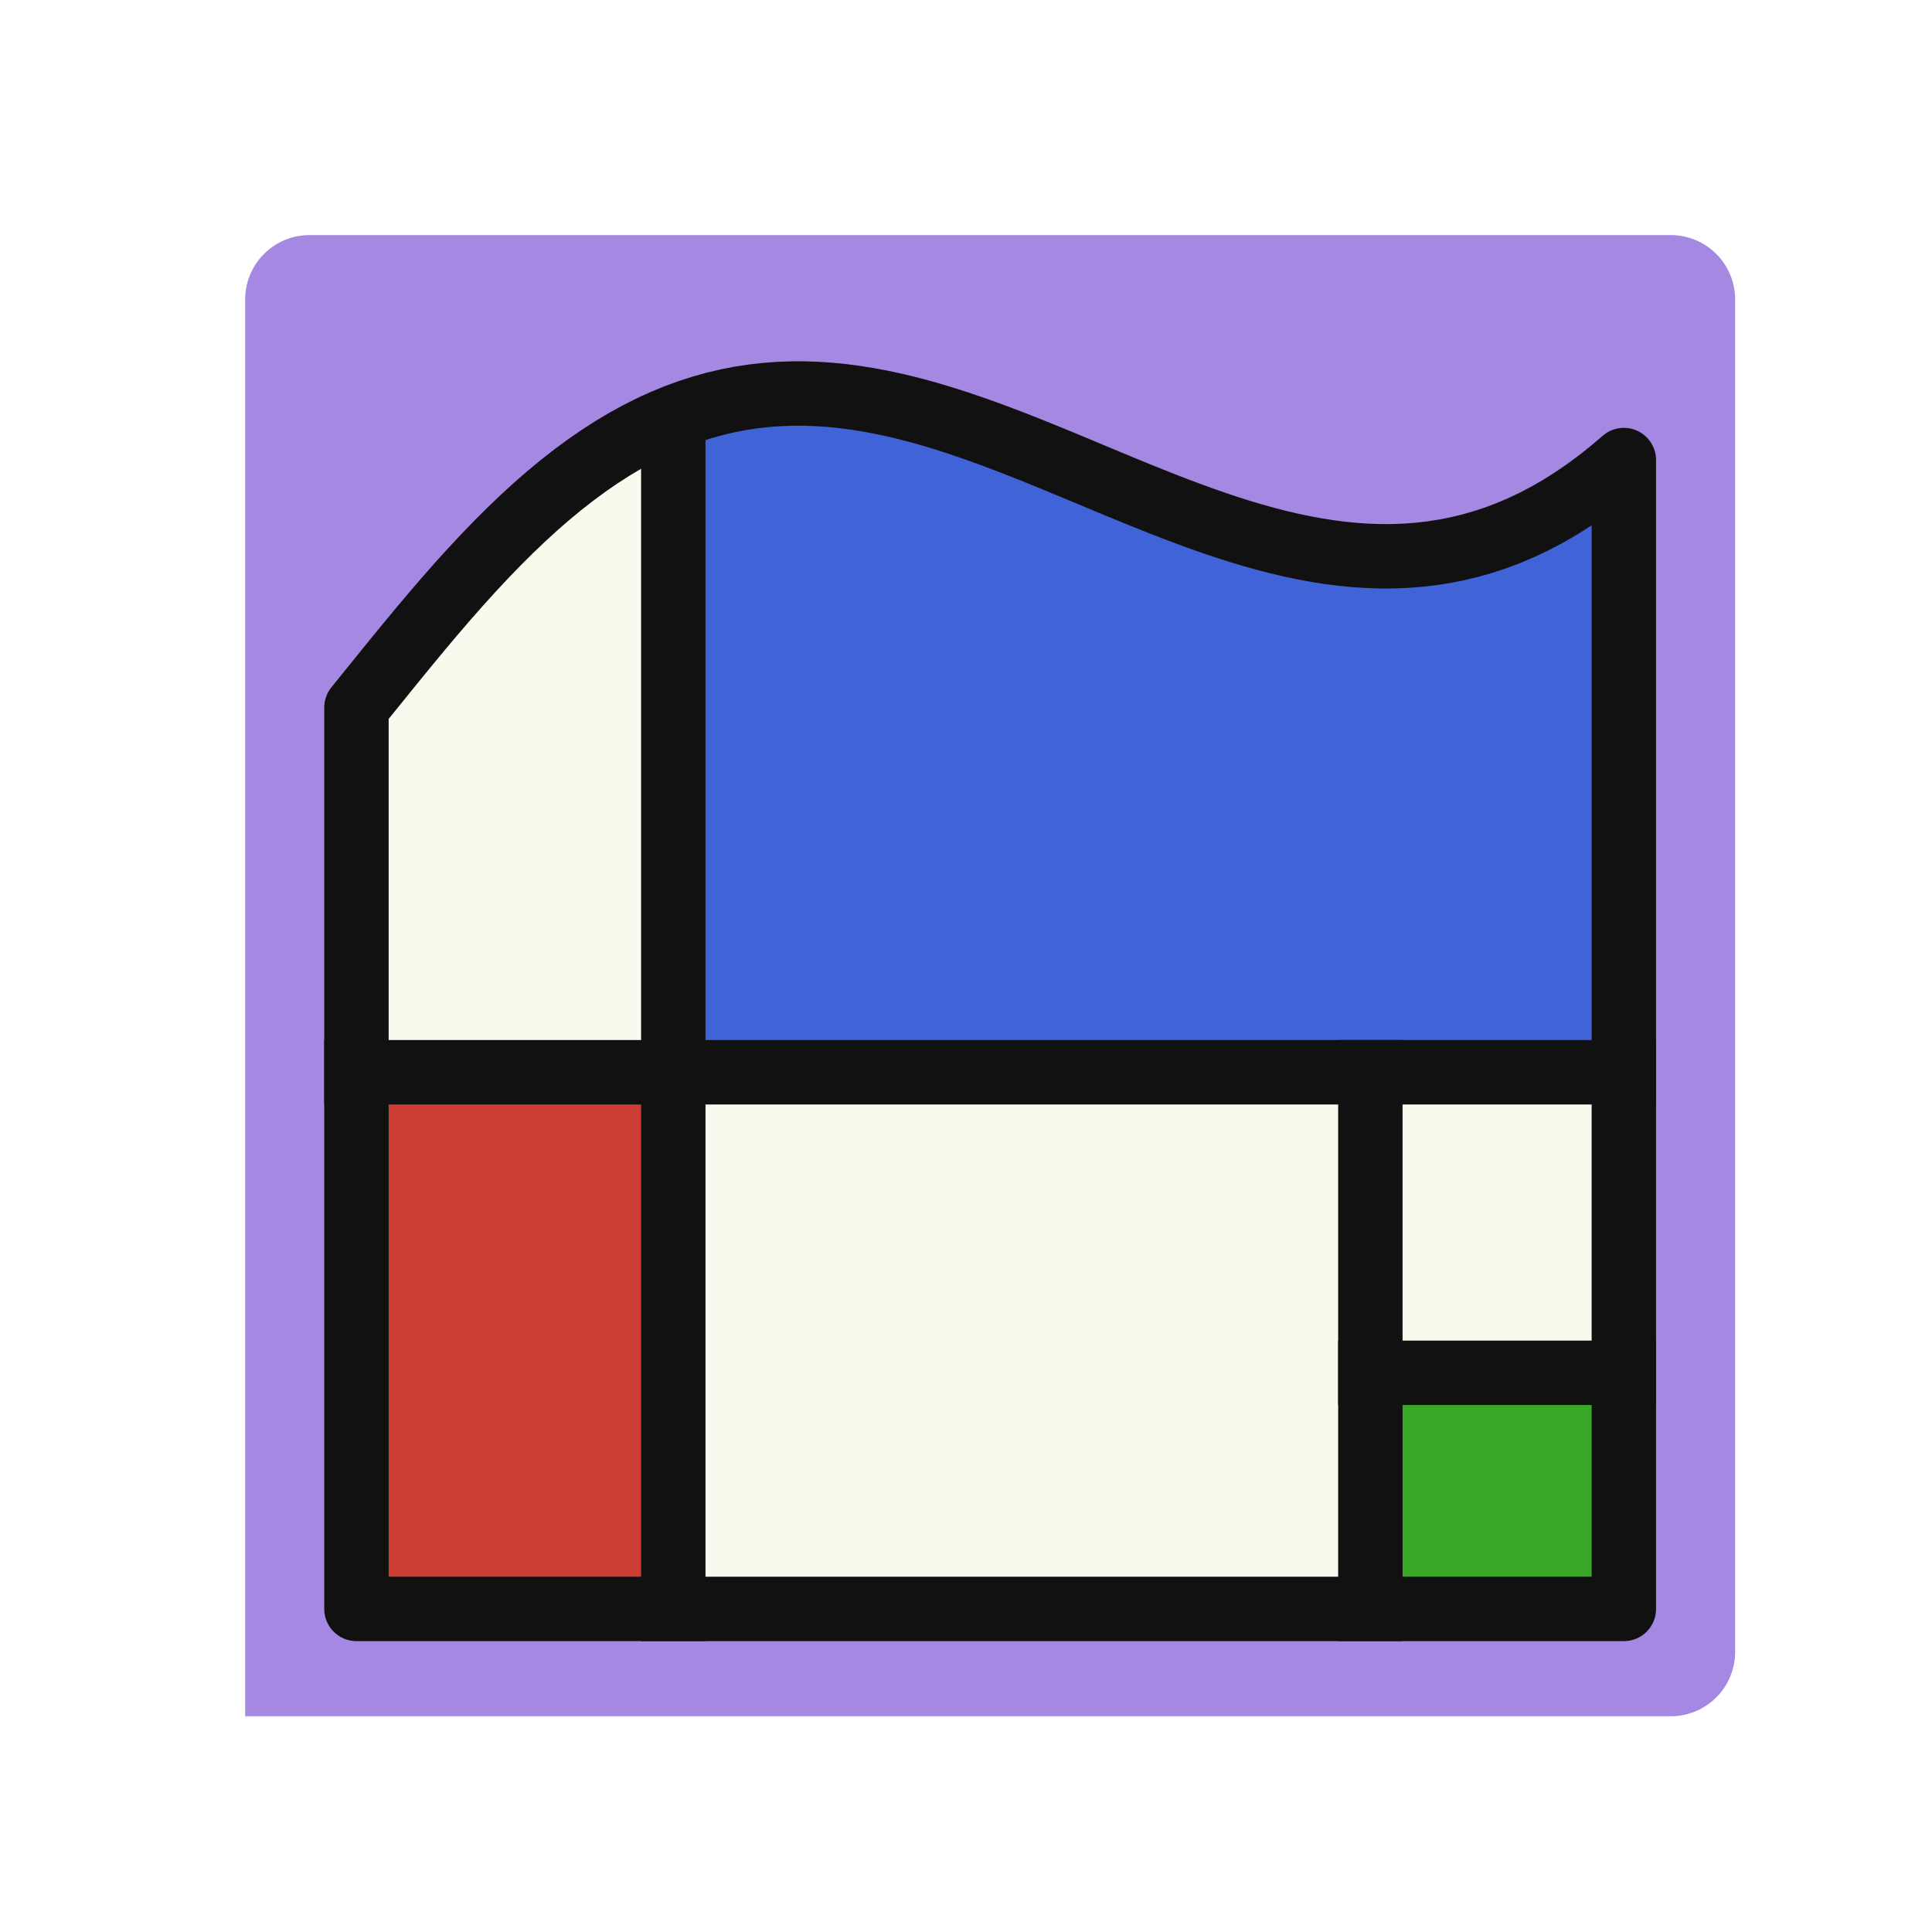
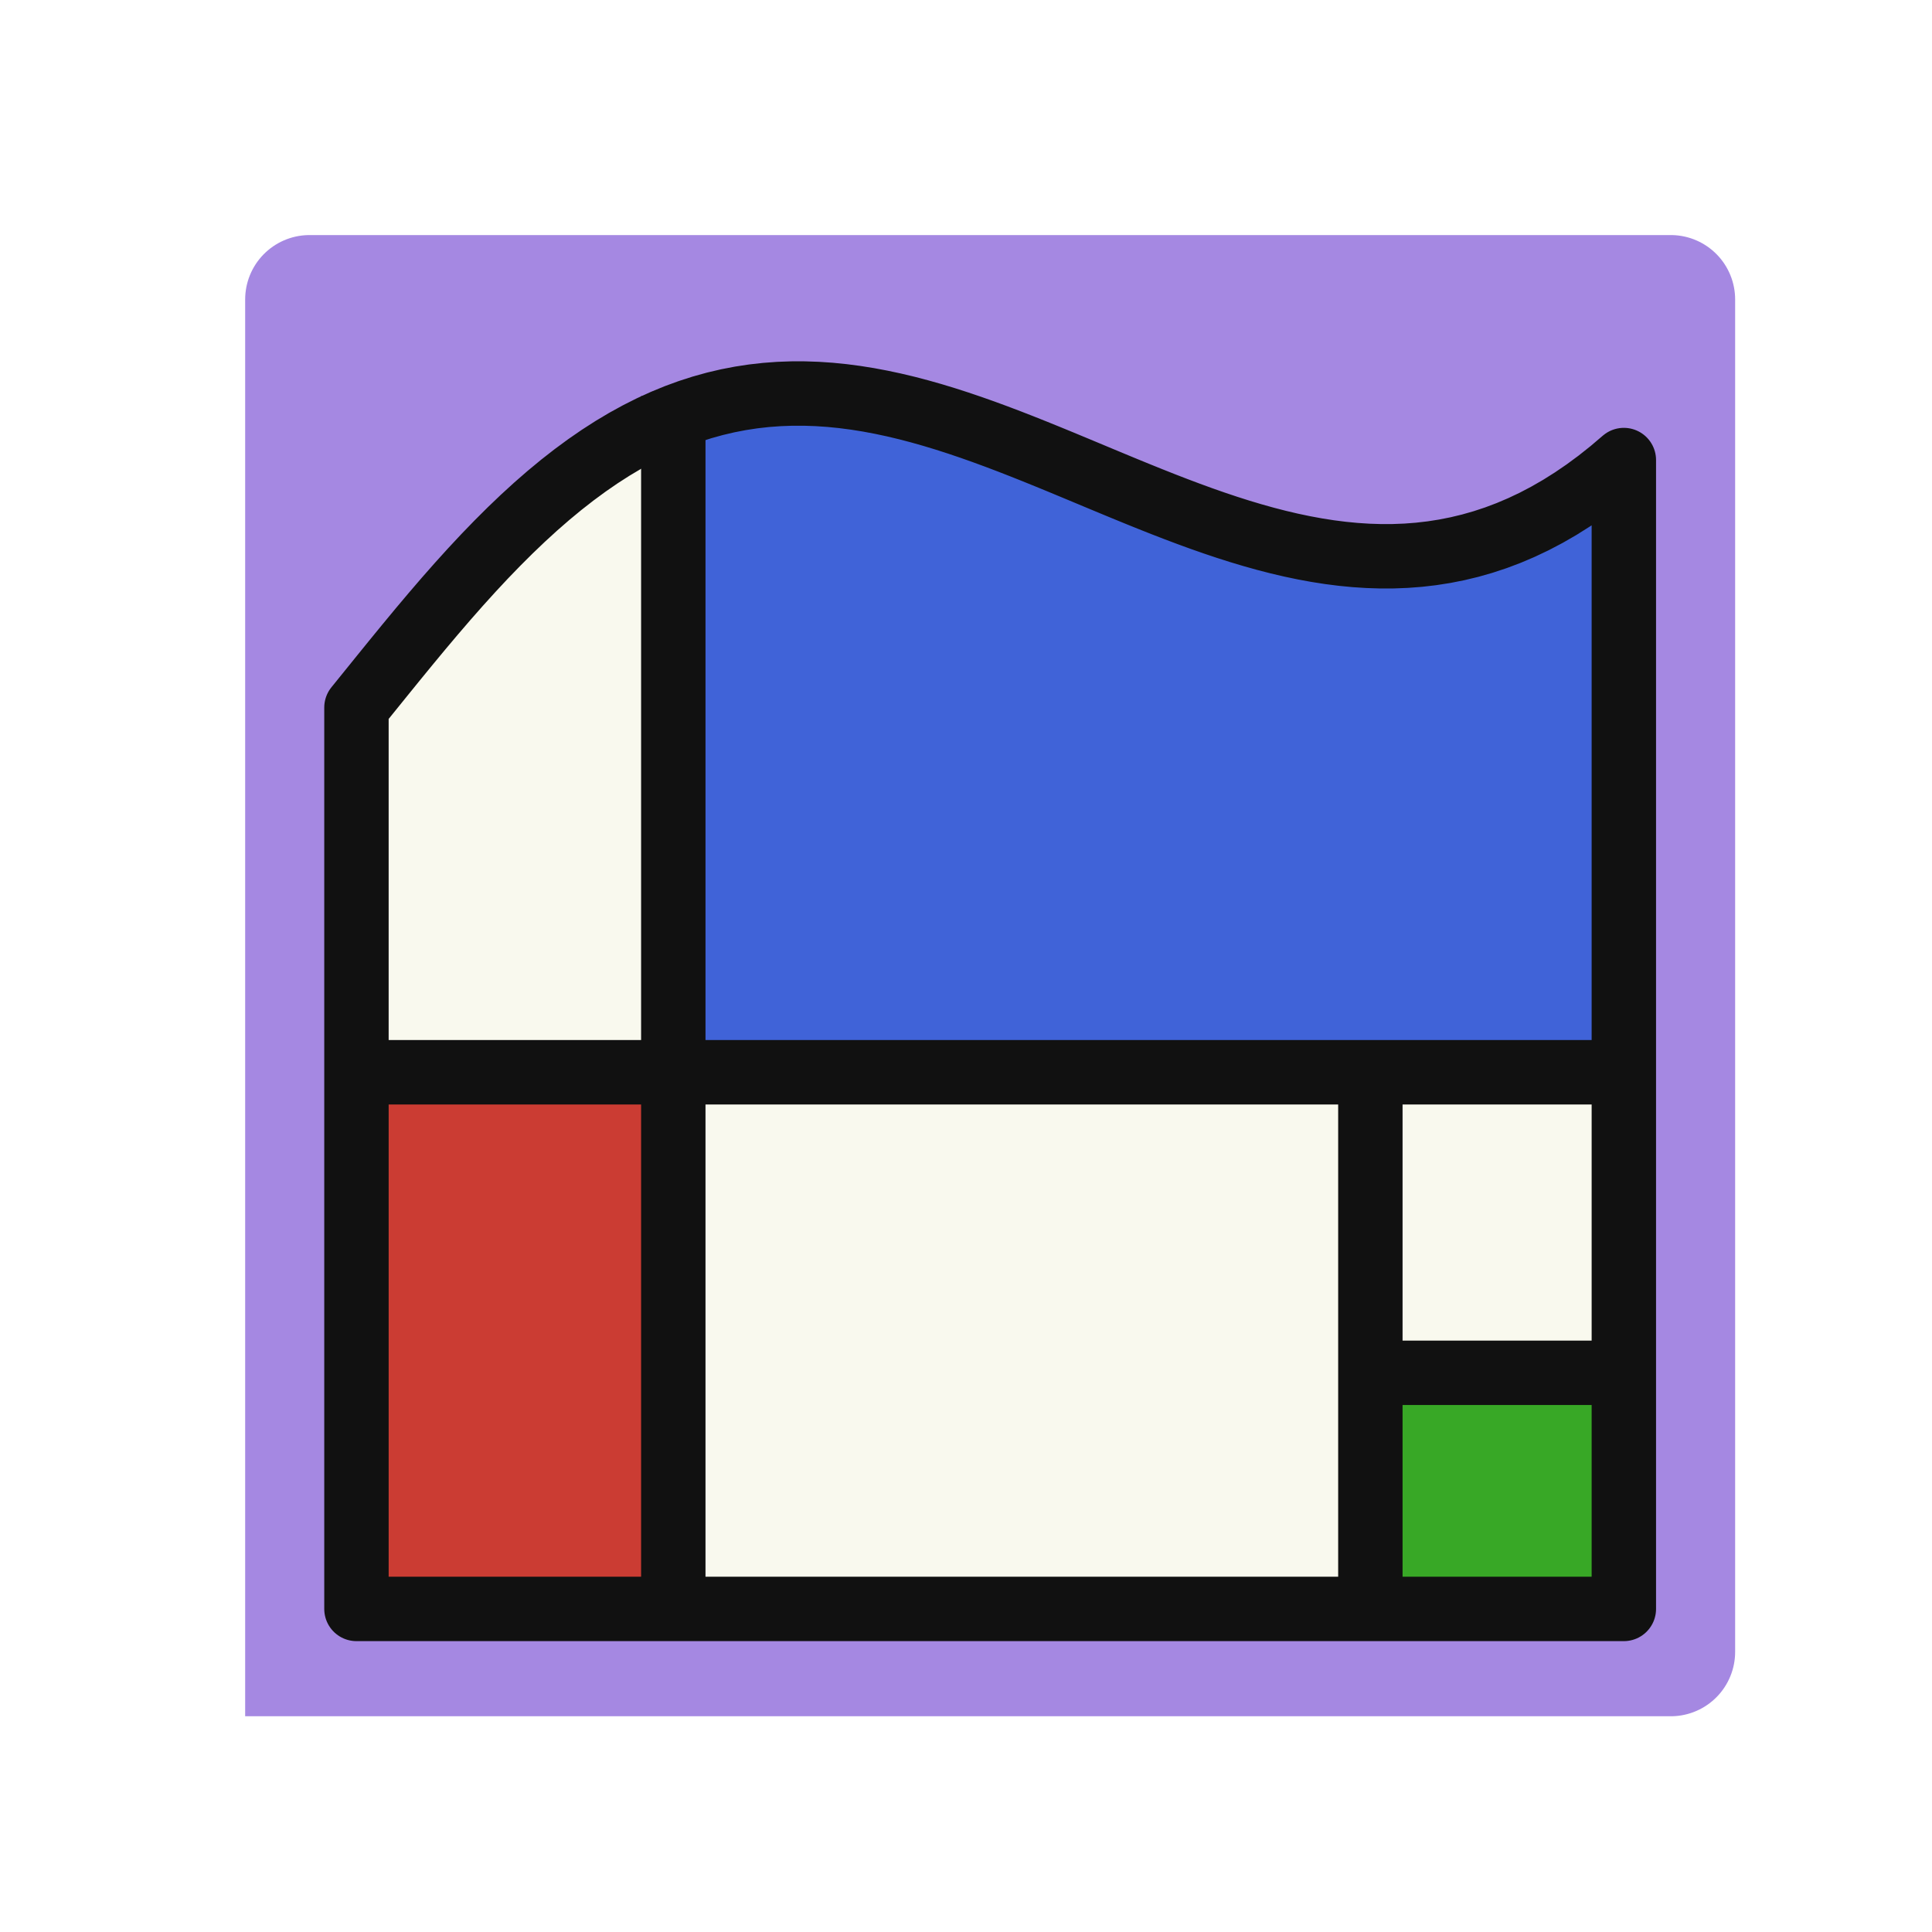
<svg xmlns="http://www.w3.org/2000/svg" width="360pt" height="360pt" viewBox="0 0 360 360" version="1.1">
  <defs>
    <style type="text/css">*{stroke-linejoin: round; stroke-linecap: butt}</style>
  </defs>
  <g id="figure_1">
    <g id="patch_1">
      <path d="M 0 360  L 360 360  L 360 0  L 0 0  L 0 360  z " style="fill: none" />
    </g>
    <g id="axes_1">
      <g id="patch_2">
        <path d="M 45 320.4  L 324 320.4  L 324 43.2  L 45 43.2  L 45 320.4  z " style="fill: none" />
      </g>
      <g id="line2d_1">
-         <path d="M 57.682 307.8  L 311.318 307.8  L 311.318 55.8  L 57.682 55.8  L 57.682 307.8  " clip-path="url(#paa11cd55a9)" style="fill: none; stroke: #a588e2; stroke-width: 24; stroke-linecap: square" />
+         <path d="M 57.682 307.8  L 311.318 307.8  L 311.318 55.8  L 57.682 55.8  L 57.682 307.8  " clip-path="url(#p93fc74d6dc)" style="fill: none; stroke: #a588e2; stroke-width: 24; stroke-linecap: square" />
      </g>
      <g id="patch_3">
-         <path d="M 57.682 307.8  L 311.318 307.8  L 311.318 55.8  L 57.682 55.8  z " clip-path="url(#paa11cd55a9)" style="fill: #a588e2" />
+         <path d="M 57.682 307.8  L 311.318 307.8  L 311.318 55.8  L 57.682 55.8  z " clip-path="url(#p93fc74d6dc)" style="fill: #a588e2" />
      </g>
      <g id="PolyCollection_1">
-         <path d="M 126.056 77.545  L 126.056 199.8  L 128.442 199.8  L 130.827 199.8  L 133.213 199.8  L 135.598 199.8  L 137.984 199.8  L 140.369 199.8  L 142.754 199.8  L 145.14 199.8  L 147.525 199.8  L 149.911 199.8  L 152.296 199.8  L 154.682 199.8  L 157.067 199.8  L 159.453 199.8  L 161.838 199.8  L 164.224 199.8  L 166.609 199.8  L 168.995 199.8  L 171.38 199.8  L 173.765 199.8  L 176.151 199.8  L 178.536 199.8  L 180.922 199.8  L 183.307 199.8  L 185.693 199.8  L 188.078 199.8  L 190.464 199.8  L 192.849 199.8  L 195.235 199.8  L 197.62 199.8  L 200.005 199.8  L 202.391 199.8  L 204.776 199.8  L 207.162 199.8  L 209.547 199.8  L 211.933 199.8  L 214.318 199.8  L 216.704 199.8  L 219.089 199.8  L 221.475 199.8  L 223.86 199.8  L 226.246 199.8  L 228.631 199.8  L 231.016 199.8  L 233.402 199.8  L 235.787 199.8  L 238.173 199.8  L 240.558 199.8  L 242.944 199.8  L 245.329 199.8  L 247.715 199.8  L 250.1 199.8  L 252.486 199.8  L 254.871 199.8  L 257.257 199.8  L 259.642 199.8  L 262.027 199.8  L 264.413 199.8  L 266.798 199.8  L 269.184 199.8  L 271.569 199.8  L 273.955 199.8  L 276.34 199.8  L 278.726 199.8  L 281.111 199.8  L 283.497 199.8  L 285.882 199.8  L 288.267 199.8  L 290.653 199.8  L 293.038 199.8  L 295.424 199.8  L 297.809 199.8  L 300.195 199.8  L 302.58 199.8  L 302.58 85.723  L 302.58 85.723  L 300.195 87.753  L 297.809 89.648  L 295.424 91.408  L 293.038 93.037  L 290.653 94.538  L 288.267 95.913  L 285.882 97.165  L 283.497 98.296  L 281.111 99.31  L 278.726 100.21  L 276.34 100.997  L 273.955 101.677  L 271.569 102.25  L 269.184 102.722  L 266.798 103.094  L 264.413 103.37  L 262.027 103.553  L 259.642 103.646  L 257.257 103.653  L 254.871 103.577  L 252.486 103.422  L 250.1 103.19  L 247.715 102.886  L 245.329 102.512  L 242.944 102.072  L 240.558 101.571  L 238.173 101.011  L 235.787 100.395  L 233.402 99.728  L 231.016 99.014  L 228.631 98.255  L 226.246 97.456  L 223.86 96.62  L 221.475 95.751  L 219.089 94.853  L 216.704 93.93  L 214.318 92.984  L 211.933 92.021  L 209.547 91.044  L 207.162 90.057  L 204.776 89.064  L 202.391 88.067  L 200.005 87.073  L 197.62 86.083  L 195.235 85.103  L 192.849 84.136  L 190.464 83.186  L 188.078 82.256  L 185.693 81.352  L 183.307 80.475  L 180.922 79.632  L 178.536 78.824  L 176.151 78.057  L 173.765 77.333  L 171.38 76.658  L 168.995 76.033  L 166.609 75.464  L 164.224 74.954  L 161.838 74.506  L 159.453 74.125  L 157.067 73.813  L 154.682 73.574  L 152.296 73.412  L 149.911 73.33  L 147.525 73.33  L 145.14 73.417  L 142.754 73.593  L 140.369 73.861  L 137.984 74.224  L 135.598 74.684  L 133.213 75.244  L 130.827 75.906  L 128.442 76.673  L 126.056 77.545  z " clip-path="url(#paa11cd55a9)" style="fill: #4063d8" />
+         <path d="M 126.056 77.545  L 126.056 199.8  L 128.442 199.8  L 130.827 199.8  L 133.213 199.8  L 135.598 199.8  L 137.984 199.8  L 140.369 199.8  L 142.754 199.8  L 145.14 199.8  L 147.525 199.8  L 149.911 199.8  L 152.296 199.8  L 154.682 199.8  L 157.067 199.8  L 159.453 199.8  L 161.838 199.8  L 164.224 199.8  L 166.609 199.8  L 168.995 199.8  L 171.38 199.8  L 173.765 199.8  L 176.151 199.8  L 178.536 199.8  L 180.922 199.8  L 183.307 199.8  L 185.693 199.8  L 188.078 199.8  L 190.464 199.8  L 192.849 199.8  L 195.235 199.8  L 197.62 199.8  L 200.005 199.8  L 202.391 199.8  L 204.776 199.8  L 207.162 199.8  L 209.547 199.8  L 211.933 199.8  L 214.318 199.8  L 216.704 199.8  L 219.089 199.8  L 221.475 199.8  L 223.86 199.8  L 226.246 199.8  L 228.631 199.8  L 231.016 199.8  L 233.402 199.8  L 235.787 199.8  L 238.173 199.8  L 240.558 199.8  L 242.944 199.8  L 245.329 199.8  L 247.715 199.8  L 250.1 199.8  L 252.486 199.8  L 254.871 199.8  L 257.257 199.8  L 259.642 199.8  L 262.027 199.8  L 264.413 199.8  L 266.798 199.8  L 269.184 199.8  L 271.569 199.8  L 273.955 199.8  L 276.34 199.8  L 278.726 199.8  L 281.111 199.8  L 283.497 199.8  L 285.882 199.8  L 288.267 199.8  L 290.653 199.8  L 293.038 199.8  L 295.424 199.8  L 297.809 199.8  L 300.195 199.8  L 302.58 199.8  L 302.58 85.723  L 302.58 85.723  L 300.195 87.753  L 297.809 89.648  L 295.424 91.408  L 293.038 93.037  L 290.653 94.538  L 288.267 95.913  L 285.882 97.165  L 283.497 98.296  L 281.111 99.31  L 278.726 100.21  L 276.34 100.997  L 273.955 101.677  L 271.569 102.25  L 269.184 102.722  L 266.798 103.094  L 264.413 103.37  L 262.027 103.553  L 259.642 103.646  L 257.257 103.653  L 254.871 103.577  L 252.486 103.422  L 250.1 103.19  L 247.715 102.886  L 245.329 102.512  L 242.944 102.072  L 240.558 101.571  L 238.173 101.011  L 235.787 100.395  L 233.402 99.728  L 231.016 99.014  L 228.631 98.255  L 226.246 97.456  L 223.86 96.62  L 221.475 95.751  L 219.089 94.853  L 216.704 93.93  L 214.318 92.984  L 211.933 92.021  L 209.547 91.044  L 207.162 90.057  L 204.776 89.064  L 202.391 88.067  L 200.005 87.073  L 197.62 86.083  L 195.235 85.103  L 192.849 84.136  L 190.464 83.186  L 188.078 82.256  L 185.693 81.352  L 183.307 80.475  L 180.922 79.632  L 178.536 78.824  L 176.151 78.057  L 173.765 77.333  L 171.38 76.658  L 168.995 76.033  L 166.609 75.464  L 164.224 74.954  L 161.838 74.506  L 159.453 74.125  L 157.067 73.813  L 154.682 73.574  L 152.296 73.412  L 149.911 73.33  L 147.525 73.33  L 145.14 73.417  L 142.754 73.593  L 140.369 73.861  L 137.984 74.224  L 135.598 74.684  L 133.213 75.244  L 130.827 75.906  L 128.442 76.673  L 126.056 77.545  z " clip-path="url(#p93fc74d6dc)" style="fill: #4063d8" />
      </g>
      <g id="PolyCollection_2">
-         <path d="M 66.42 131.838  L 66.42 199.8  L 68.805 199.8  L 71.191 199.8  L 73.576 199.8  L 75.962 199.8  L 78.347 199.8  L 80.733 199.8  L 83.118 199.8  L 85.503 199.8  L 87.889 199.8  L 90.274 199.8  L 92.66 199.8  L 95.045 199.8  L 97.431 199.8  L 99.816 199.8  L 102.202 199.8  L 104.587 199.8  L 106.973 199.8  L 109.358 199.8  L 111.743 199.8  L 114.129 199.8  L 116.514 199.8  L 118.9 199.8  L 121.285 199.8  L 123.671 199.8  L 123.671 78.525  L 123.671 78.525  L 121.285 79.614  L 118.9 80.813  L 116.514 82.123  L 114.129 83.544  L 111.743 85.077  L 109.358 86.721  L 106.973 88.476  L 104.587 90.34  L 102.202 92.312  L 99.816 94.389  L 97.431 96.57  L 95.045 98.851  L 92.66 101.228  L 90.274 103.696  L 87.889 106.251  L 85.503 108.887  L 83.118 111.595  L 80.733 114.37  L 78.347 117.201  L 75.962 120.081  L 73.576 122.996  L 71.191 125.937  L 68.805 128.889  L 66.42 131.838  z " clip-path="url(#paa11cd55a9)" style="fill: #f9f9ee" />
+         <path d="M 66.42 131.838  L 66.42 199.8  L 68.805 199.8  L 71.191 199.8  L 73.576 199.8  L 75.962 199.8  L 78.347 199.8  L 80.733 199.8  L 83.118 199.8  L 85.503 199.8  L 87.889 199.8  L 90.274 199.8  L 92.66 199.8  L 95.045 199.8  L 97.431 199.8  L 99.816 199.8  L 102.202 199.8  L 104.587 199.8  L 106.973 199.8  L 109.358 199.8  L 111.743 199.8  L 114.129 199.8  L 116.514 199.8  L 118.9 199.8  L 121.285 199.8  L 123.671 199.8  L 123.671 78.525  L 123.671 78.525  L 121.285 79.614  L 118.9 80.813  L 116.514 82.123  L 114.129 83.544  L 111.743 85.077  L 109.358 86.721  L 106.973 88.476  L 104.587 90.34  L 102.202 92.312  L 99.816 94.389  L 97.431 96.57  L 95.045 98.851  L 92.66 101.228  L 90.274 103.696  L 87.889 106.251  L 85.503 108.887  L 83.118 111.595  L 80.733 114.37  L 78.347 117.201  L 75.962 120.081  L 73.576 122.996  L 71.191 125.937  L 68.805 128.889  L 66.42 131.838  z " clip-path="url(#p93fc74d6dc)" style="fill: #f9f9ee" />
      </g>
      <g id="PolyCollection_3">
-         <path d="M 66.42 199.8  L 66.42 299.8  L 125.46 299.8  L 125.46 199.8  L 125.46 199.8  L 66.42 199.8  z " clip-path="url(#paa11cd55a9)" style="fill: #cb3c33" />
+         <path d="M 66.42 199.8  L 66.42 299.8  L 125.46 299.8  L 125.46 199.8  L 125.46 199.8  L 66.42 199.8  z " clip-path="url(#p93fc74d6dc)" style="fill: #cb3c33" />
      </g>
      <g id="PolyCollection_4">
-         <path d="M 255.348 255.8  L 255.348 299.8  L 302.58 299.8  L 302.58 255.8  L 302.58 255.8  L 255.348 255.8  z " clip-path="url(#paa11cd55a9)" style="fill: #38a826" />
+         <path d="M 255.348 255.8  L 255.348 299.8  L 302.58 299.8  L 302.58 255.8  L 302.58 255.8  L 255.348 255.8  z " clip-path="url(#p93fc74d6dc)" style="fill: #38a826" />
      </g>
      <g id="PolyCollection_5">
-         <path d="M 125.46 199.8  L 125.46 299.8  L 255.348 299.8  L 255.348 199.8  L 255.348 199.8  L 125.46 199.8  z " clip-path="url(#paa11cd55a9)" style="fill: #f9f9ee" />
+         <path d="M 125.46 199.8  L 125.46 299.8  L 255.348 299.8  L 255.348 199.8  L 255.348 199.8  L 125.46 199.8  z " clip-path="url(#p93fc74d6dc)" style="fill: #f9f9ee" />
      </g>
      <g id="PolyCollection_6">
-         <path d="M 255.348 199.8  L 255.348 255.8  L 302.58 255.8  L 302.58 199.8  L 302.58 199.8  L 255.348 199.8  z " clip-path="url(#paa11cd55a9)" style="fill: #f9f9ee" />
+         <path d="M 255.348 199.8  L 255.348 255.8  L 302.58 255.8  L 302.58 199.8  L 302.58 199.8  L 255.348 199.8  z " clip-path="url(#p93fc74d6dc)" style="fill: #f9f9ee" />
      </g>
      <g id="matplotlib.axis_1" />
      <g id="matplotlib.axis_2" />
      <g id="line2d_2">
-         <path d="M 184.5 299.8  L 66.42 299.8  L 66.42 131.838  L 68.805 128.889  L 71.191 125.937  L 73.576 122.996  L 75.962 120.081  L 78.347 117.201  L 80.733 114.37  L 83.118 111.595  L 85.503 108.887  L 87.889 106.251  L 90.274 103.696  L 92.66 101.228  L 95.045 98.851  L 97.431 96.57  L 99.816 94.389  L 102.202 92.312  L 104.587 90.34  L 106.973 88.476  L 109.358 86.721  L 111.743 85.077  L 114.129 83.544  L 116.514 82.123  L 118.9 80.813  L 121.285 79.614  L 123.671 78.525  L 126.056 77.545  L 128.442 76.673  L 130.827 75.906  L 133.213 75.244  L 135.598 74.684  L 137.984 74.224  L 140.369 73.861  L 142.754 73.593  L 145.14 73.417  L 147.525 73.33  L 149.911 73.33  L 152.296 73.412  L 154.682 73.574  L 157.067 73.813  L 159.453 74.125  L 161.838 74.506  L 164.224 74.954  L 166.609 75.464  L 168.995 76.033  L 171.38 76.658  L 173.765 77.333  L 176.151 78.057  L 178.536 78.824  L 180.922 79.632  L 183.307 80.475  L 185.693 81.352  L 188.078 82.256  L 190.464 83.186  L 192.849 84.136  L 195.235 85.103  L 197.62 86.083  L 200.005 87.073  L 202.391 88.067  L 204.776 89.064  L 207.162 90.057  L 209.547 91.044  L 211.933 92.021  L 214.318 92.984  L 216.704 93.93  L 219.089 94.853  L 221.475 95.751  L 223.86 96.62  L 226.246 97.456  L 228.631 98.255  L 231.016 99.014  L 233.402 99.728  L 235.787 100.395  L 238.173 101.011  L 240.558 101.571  L 242.944 102.072  L 245.329 102.512  L 247.715 102.886  L 250.1 103.19  L 252.486 103.422  L 254.871 103.577  L 257.257 103.653  L 259.642 103.646  L 262.027 103.553  L 264.413 103.37  L 266.798 103.094  L 269.184 102.722  L 271.569 102.25  L 273.955 101.677  L 276.34 100.997  L 278.726 100.21  L 281.111 99.31  L 283.497 98.296  L 285.882 97.165  L 288.267 95.913  L 290.653 94.538  L 293.038 93.037  L 295.424 91.408  L 297.809 89.648  L 300.195 87.753  L 302.58 85.723  L 302.58 299.8  L 184.5 299.8  " clip-path="url(#paa11cd55a9)" style="fill: none; stroke: #111111; stroke-width: 12; stroke-linecap: square" />
+         <path d="M 184.5 299.8  L 66.42 299.8  L 66.42 131.838  L 68.805 128.889  L 71.191 125.937  L 73.576 122.996  L 75.962 120.081  L 78.347 117.201  L 80.733 114.37  L 83.118 111.595  L 85.503 108.887  L 87.889 106.251  L 90.274 103.696  L 92.66 101.228  L 95.045 98.851  L 97.431 96.57  L 99.816 94.389  L 102.202 92.312  L 104.587 90.34  L 106.973 88.476  L 109.358 86.721  L 111.743 85.077  L 114.129 83.544  L 116.514 82.123  L 118.9 80.813  L 121.285 79.614  L 123.671 78.525  L 126.056 77.545  L 128.442 76.673  L 130.827 75.906  L 133.213 75.244  L 135.598 74.684  L 137.984 74.224  L 140.369 73.861  L 142.754 73.593  L 145.14 73.417  L 147.525 73.33  L 149.911 73.33  L 152.296 73.412  L 154.682 73.574  L 157.067 73.813  L 159.453 74.125  L 161.838 74.506  L 164.224 74.954  L 166.609 75.464  L 168.995 76.033  L 171.38 76.658  L 173.765 77.333  L 176.151 78.057  L 178.536 78.824  L 180.922 79.632  L 183.307 80.475  L 185.693 81.352  L 188.078 82.256  L 190.464 83.186  L 192.849 84.136  L 195.235 85.103  L 197.62 86.083  L 200.005 87.073  L 202.391 88.067  L 204.776 89.064  L 207.162 90.057  L 209.547 91.044  L 211.933 92.021  L 214.318 92.984  L 216.704 93.93  L 219.089 94.853  L 221.475 95.751  L 223.86 96.62  L 226.246 97.456  L 228.631 98.255  L 231.016 99.014  L 233.402 99.728  L 235.787 100.395  L 238.173 101.011  L 240.558 101.571  L 242.944 102.072  L 245.329 102.512  L 247.715 102.886  L 250.1 103.19  L 252.486 103.422  L 254.871 103.577  L 257.257 103.653  L 259.642 103.646  L 262.027 103.553  L 264.413 103.37  L 266.798 103.094  L 269.184 102.722  L 271.569 102.25  L 273.955 101.677  L 276.34 100.997  L 278.726 100.21  L 281.111 99.31  L 283.497 98.296  L 285.882 97.165  L 288.267 95.913  L 290.653 94.538  L 293.038 93.037  L 295.424 91.408  L 297.809 89.648  L 300.195 87.753  L 302.58 85.723  L 302.58 299.8  L 184.5 299.8  " clip-path="url(#p93fc74d6dc)" style="fill: none; stroke: #111111; stroke-width: 12; stroke-linecap: square" />
      </g>
      <g id="line2d_3">
-         <path d="M 125.46 299.8  L 125.46 79.8  " clip-path="url(#paa11cd55a9)" style="fill: none; stroke: #111111; stroke-width: 12; stroke-linecap: square" />
+         <path d="M 125.46 295.8  L 125.46 79.8  " clip-path="url(#p93fc74d6dc)" style="fill: none; stroke: #111111; stroke-width: 12; stroke-linecap: square" />
      </g>
      <g id="line2d_4">
-         <path d="M 66.42 199.8  L 302.58 199.8  " clip-path="url(#paa11cd55a9)" style="fill: none; stroke: #111111; stroke-width: 12; stroke-linecap: square" />
+         <path d="M 68.781 199.8  L 300.219 199.8  " clip-path="url(#p93fc74d6dc)" style="fill: none; stroke: #111111; stroke-width: 12; stroke-linecap: square" />
      </g>
      <g id="line2d_5">
-         <path d="M 255.348 299.8  L 255.348 199.8  " clip-path="url(#paa11cd55a9)" style="fill: none; stroke: #111111; stroke-width: 12; stroke-linecap: square" />
+         <path d="M 255.348 295.8  L 255.348 203.8  " clip-path="url(#p93fc74d6dc)" style="fill: none; stroke: #111111; stroke-width: 12; stroke-linecap: square" />
      </g>
      <g id="line2d_6">
-         <path d="M 255.348 255.8  L 302.58 255.8  " clip-path="url(#paa11cd55a9)" style="fill: none; stroke: #111111; stroke-width: 12; stroke-linecap: square" />
+         <path d="M 257.71 255.8  L 300.219 255.8  " clip-path="url(#p93fc74d6dc)" style="fill: none; stroke: #111111; stroke-width: 12; stroke-linecap: square" />
      </g>
      <g id="patch_4">
        <path d="M 45 320.4  L 45 43.2  " style="fill: none" />
      </g>
      <g id="patch_5">
        <path d="M 324 320.4  L 324 43.2  " style="fill: none" />
      </g>
      <g id="patch_6">
        <path d="M 45 320.4  L 324 320.4  " style="fill: none" />
      </g>
      <g id="patch_7">
        <path d="M 45 43.2  L 324 43.2  " style="fill: none" />
      </g>
    </g>
  </g>
  <defs>
-     <clipPath id="paa11cd55a9">
+     <clipPath id="p93fc74d6dc">
      <rect x="45" y="43.2" width="279" height="277.2" />
    </clipPath>
  </defs>
</svg>
